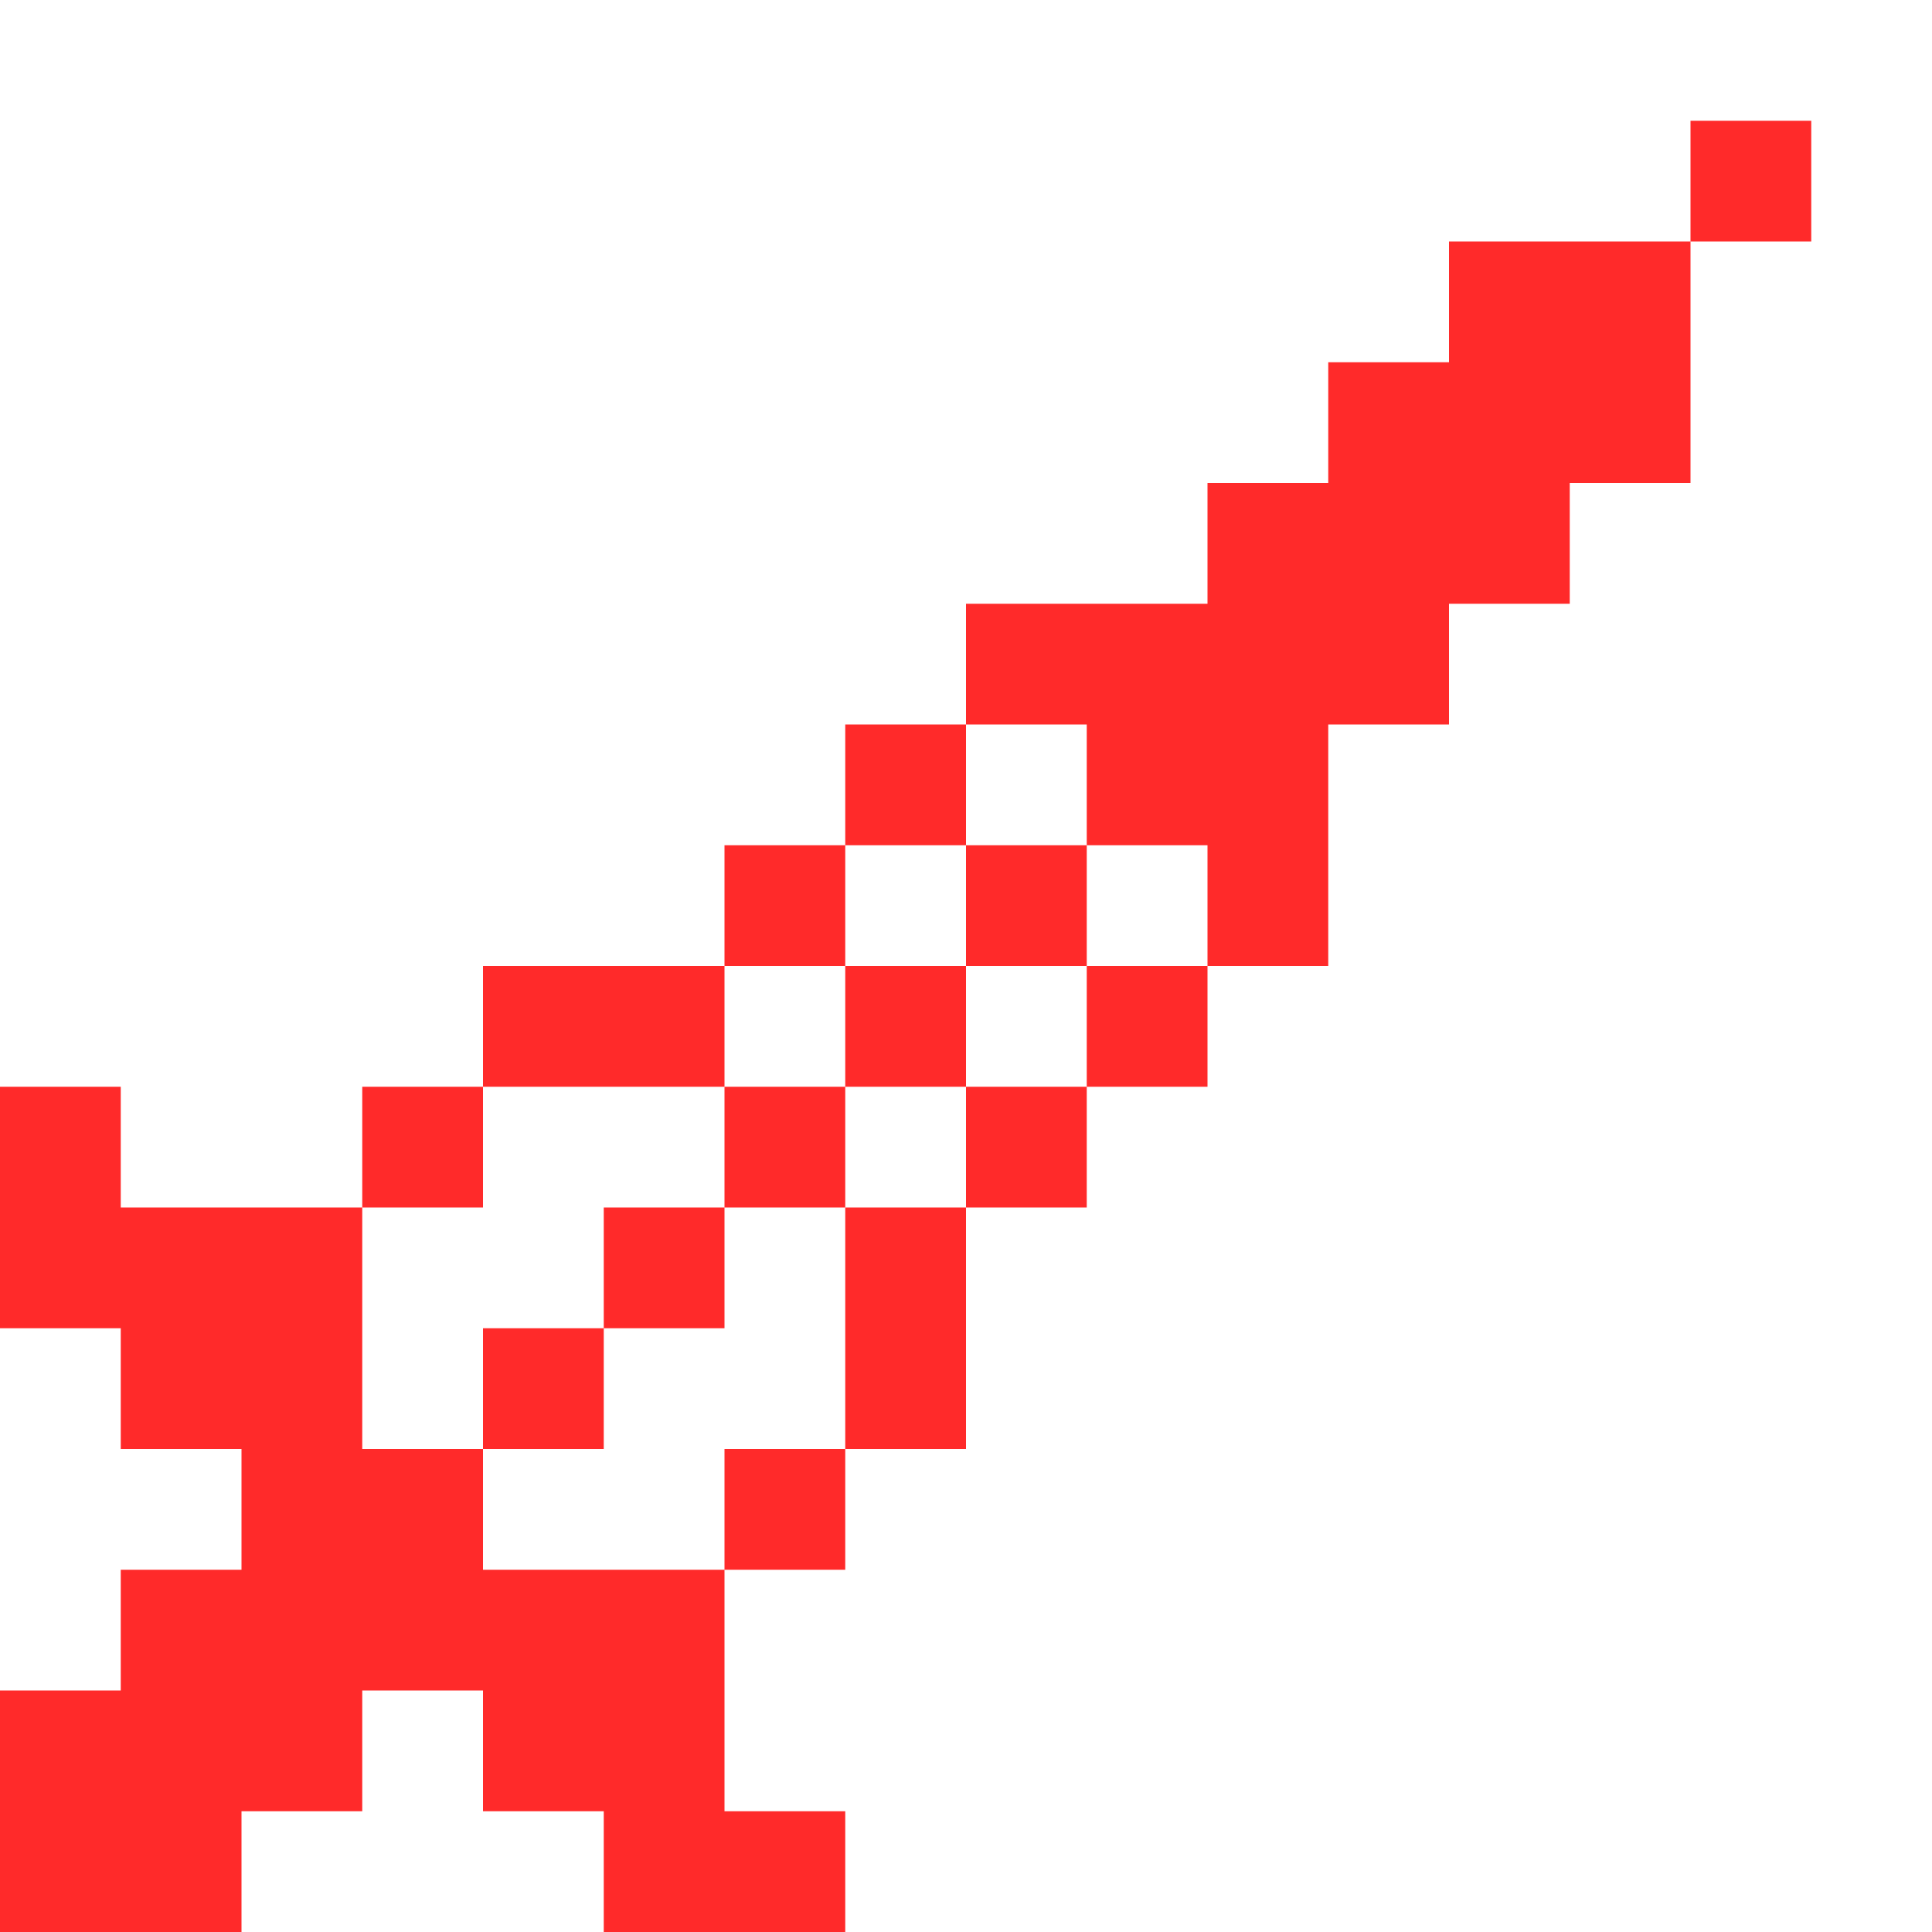
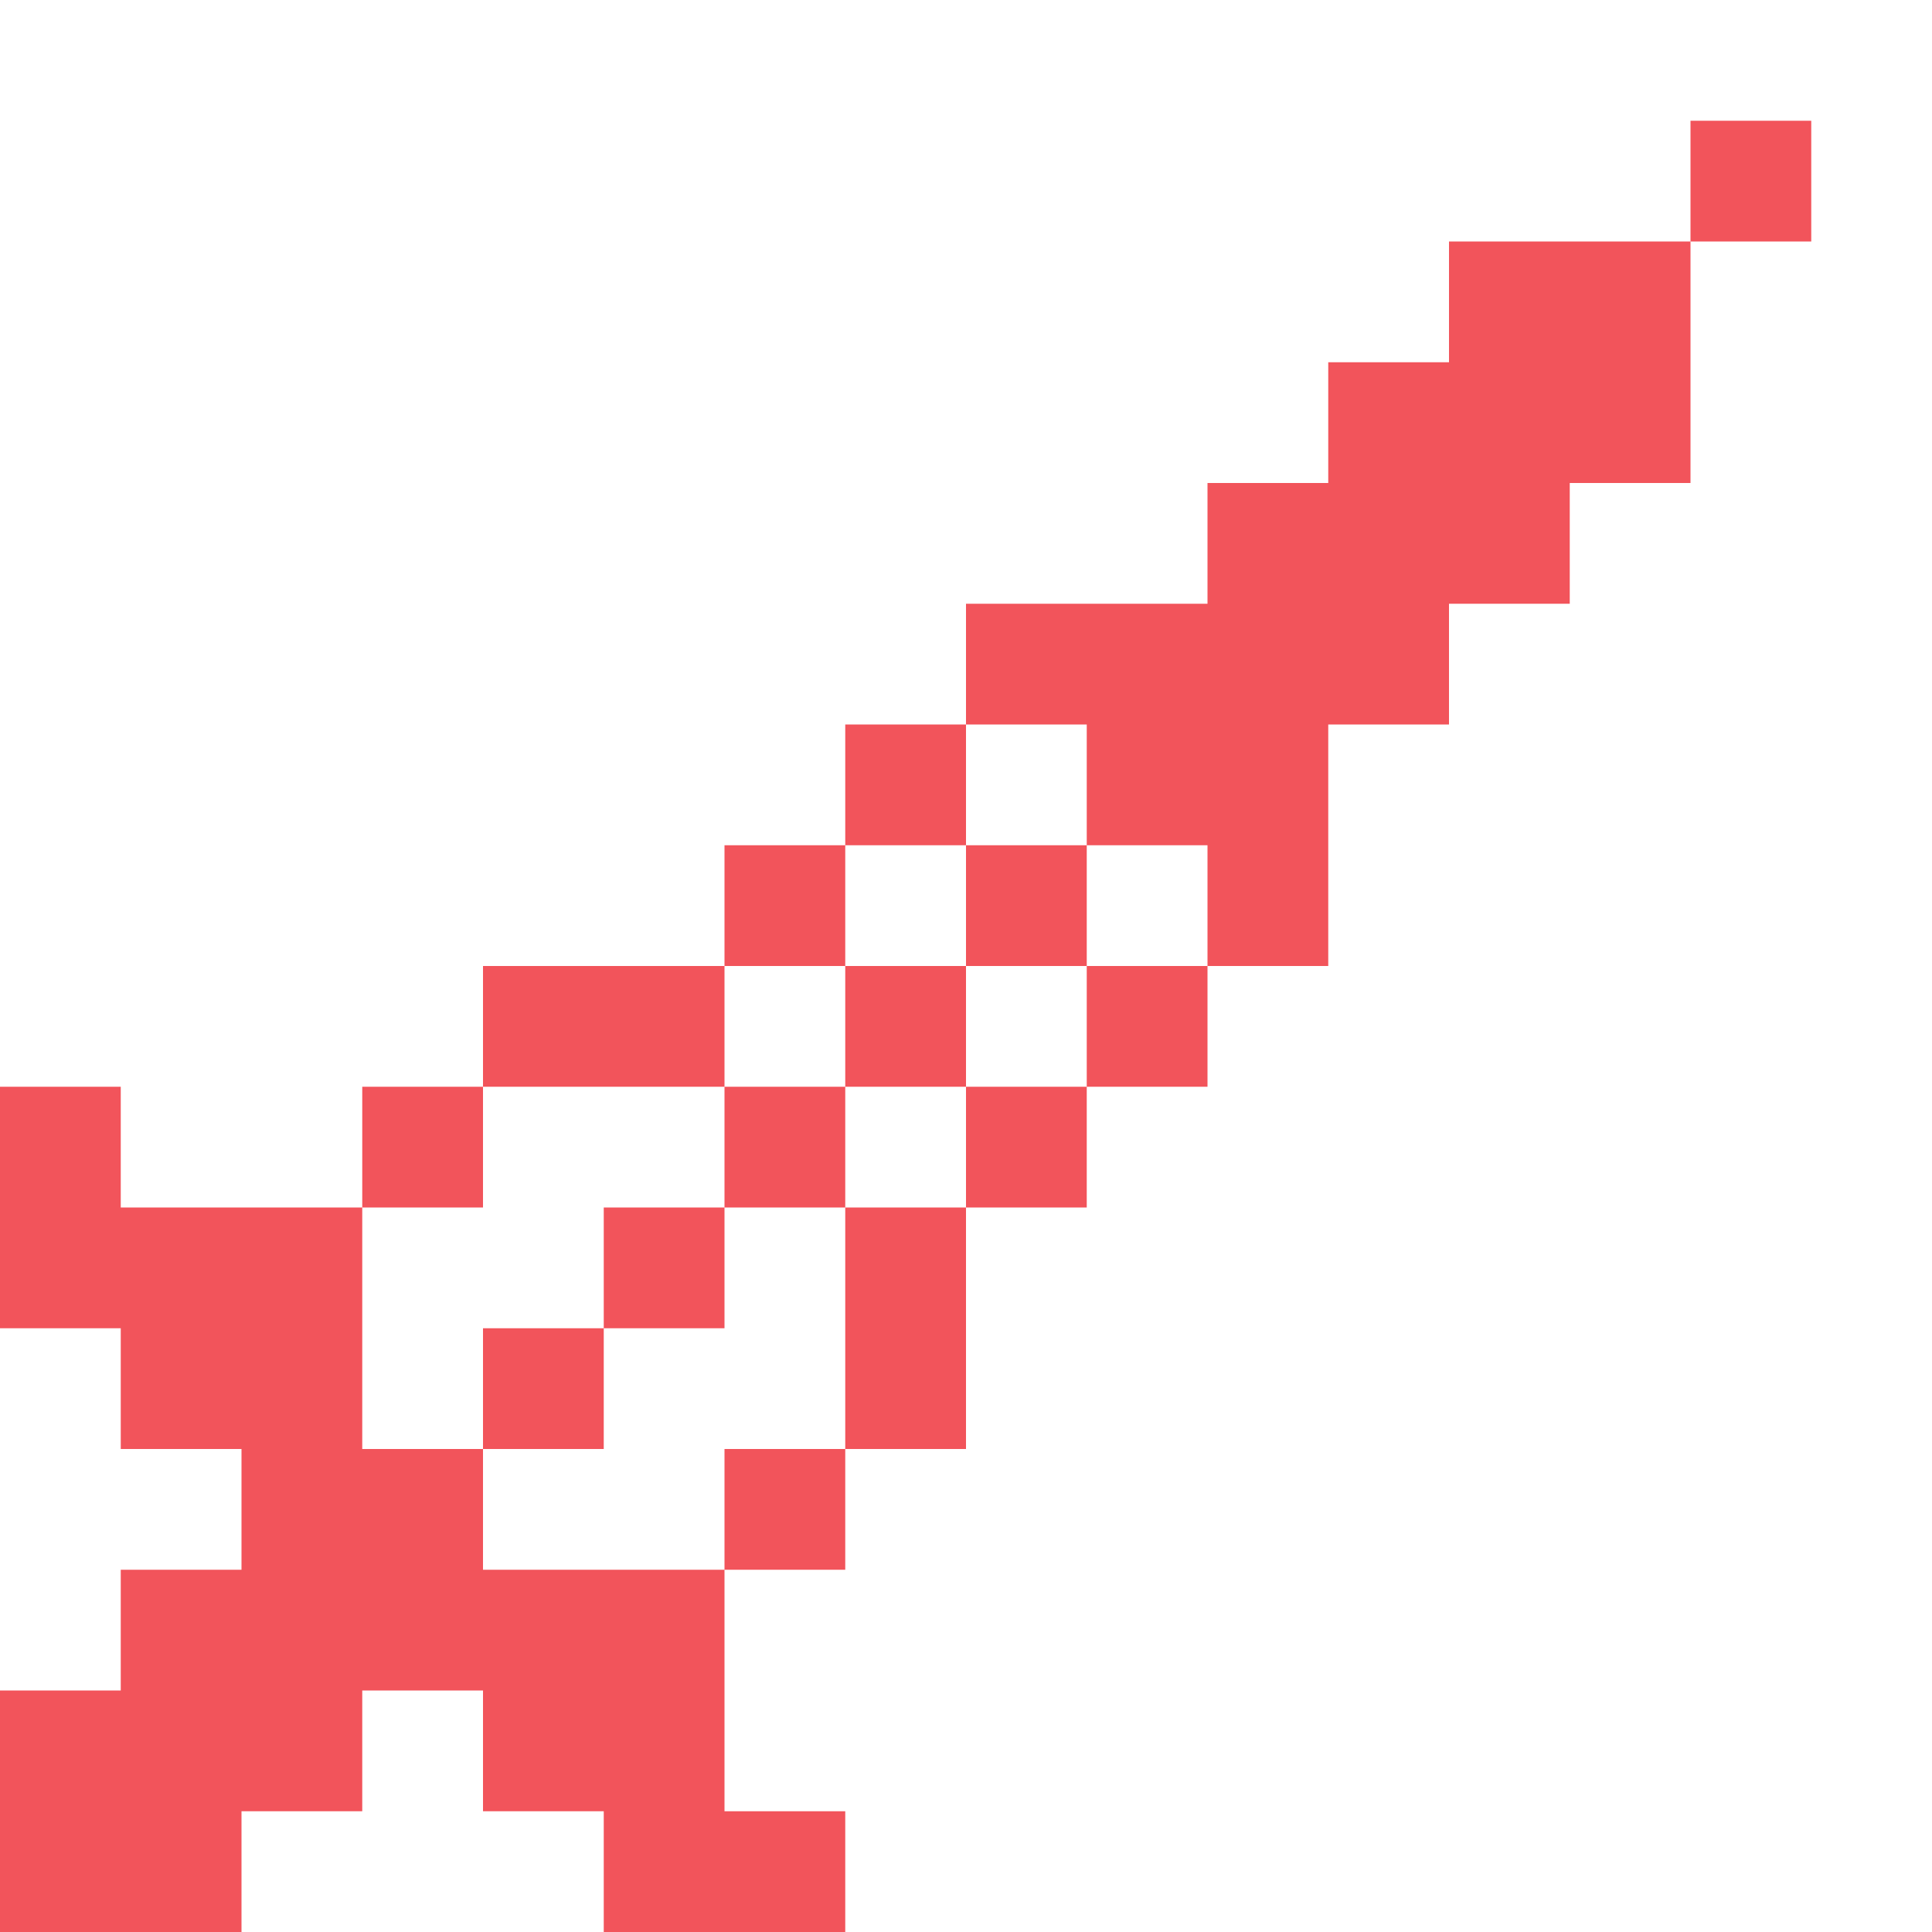
<svg xmlns="http://www.w3.org/2000/svg" version="1.0" viewBox="0 0 1600 1600">
  <style>
        path{
-         fill: #ff2a2aff;
+         fill: #f2545b;
        }

    </style>
  <path d="M1400 150v50h-200v100h-100v100h-100v100H800v100H700v100H600v100H400v100H300v100H100V900H0v200h100v100h100v100H100v100H0v200h200v-100h100v-100h100v100h100v100h200v-100H600v-200h100v-100h100v-200h100V900h100V800h100V600h100V500h100V400h100V200h100V100h-100v50zM900 650v50h100v100H900v100H800v100H700v200H600v100H400v-100H300v-200h100V900h200V800h100V700h100V600h100v50z" />
  <path d="M800 750v50H700v100H600v100H500v100H400v100h100v-100h100v-100h100V900h100V800h100V700H800v50z" />
</svg>
